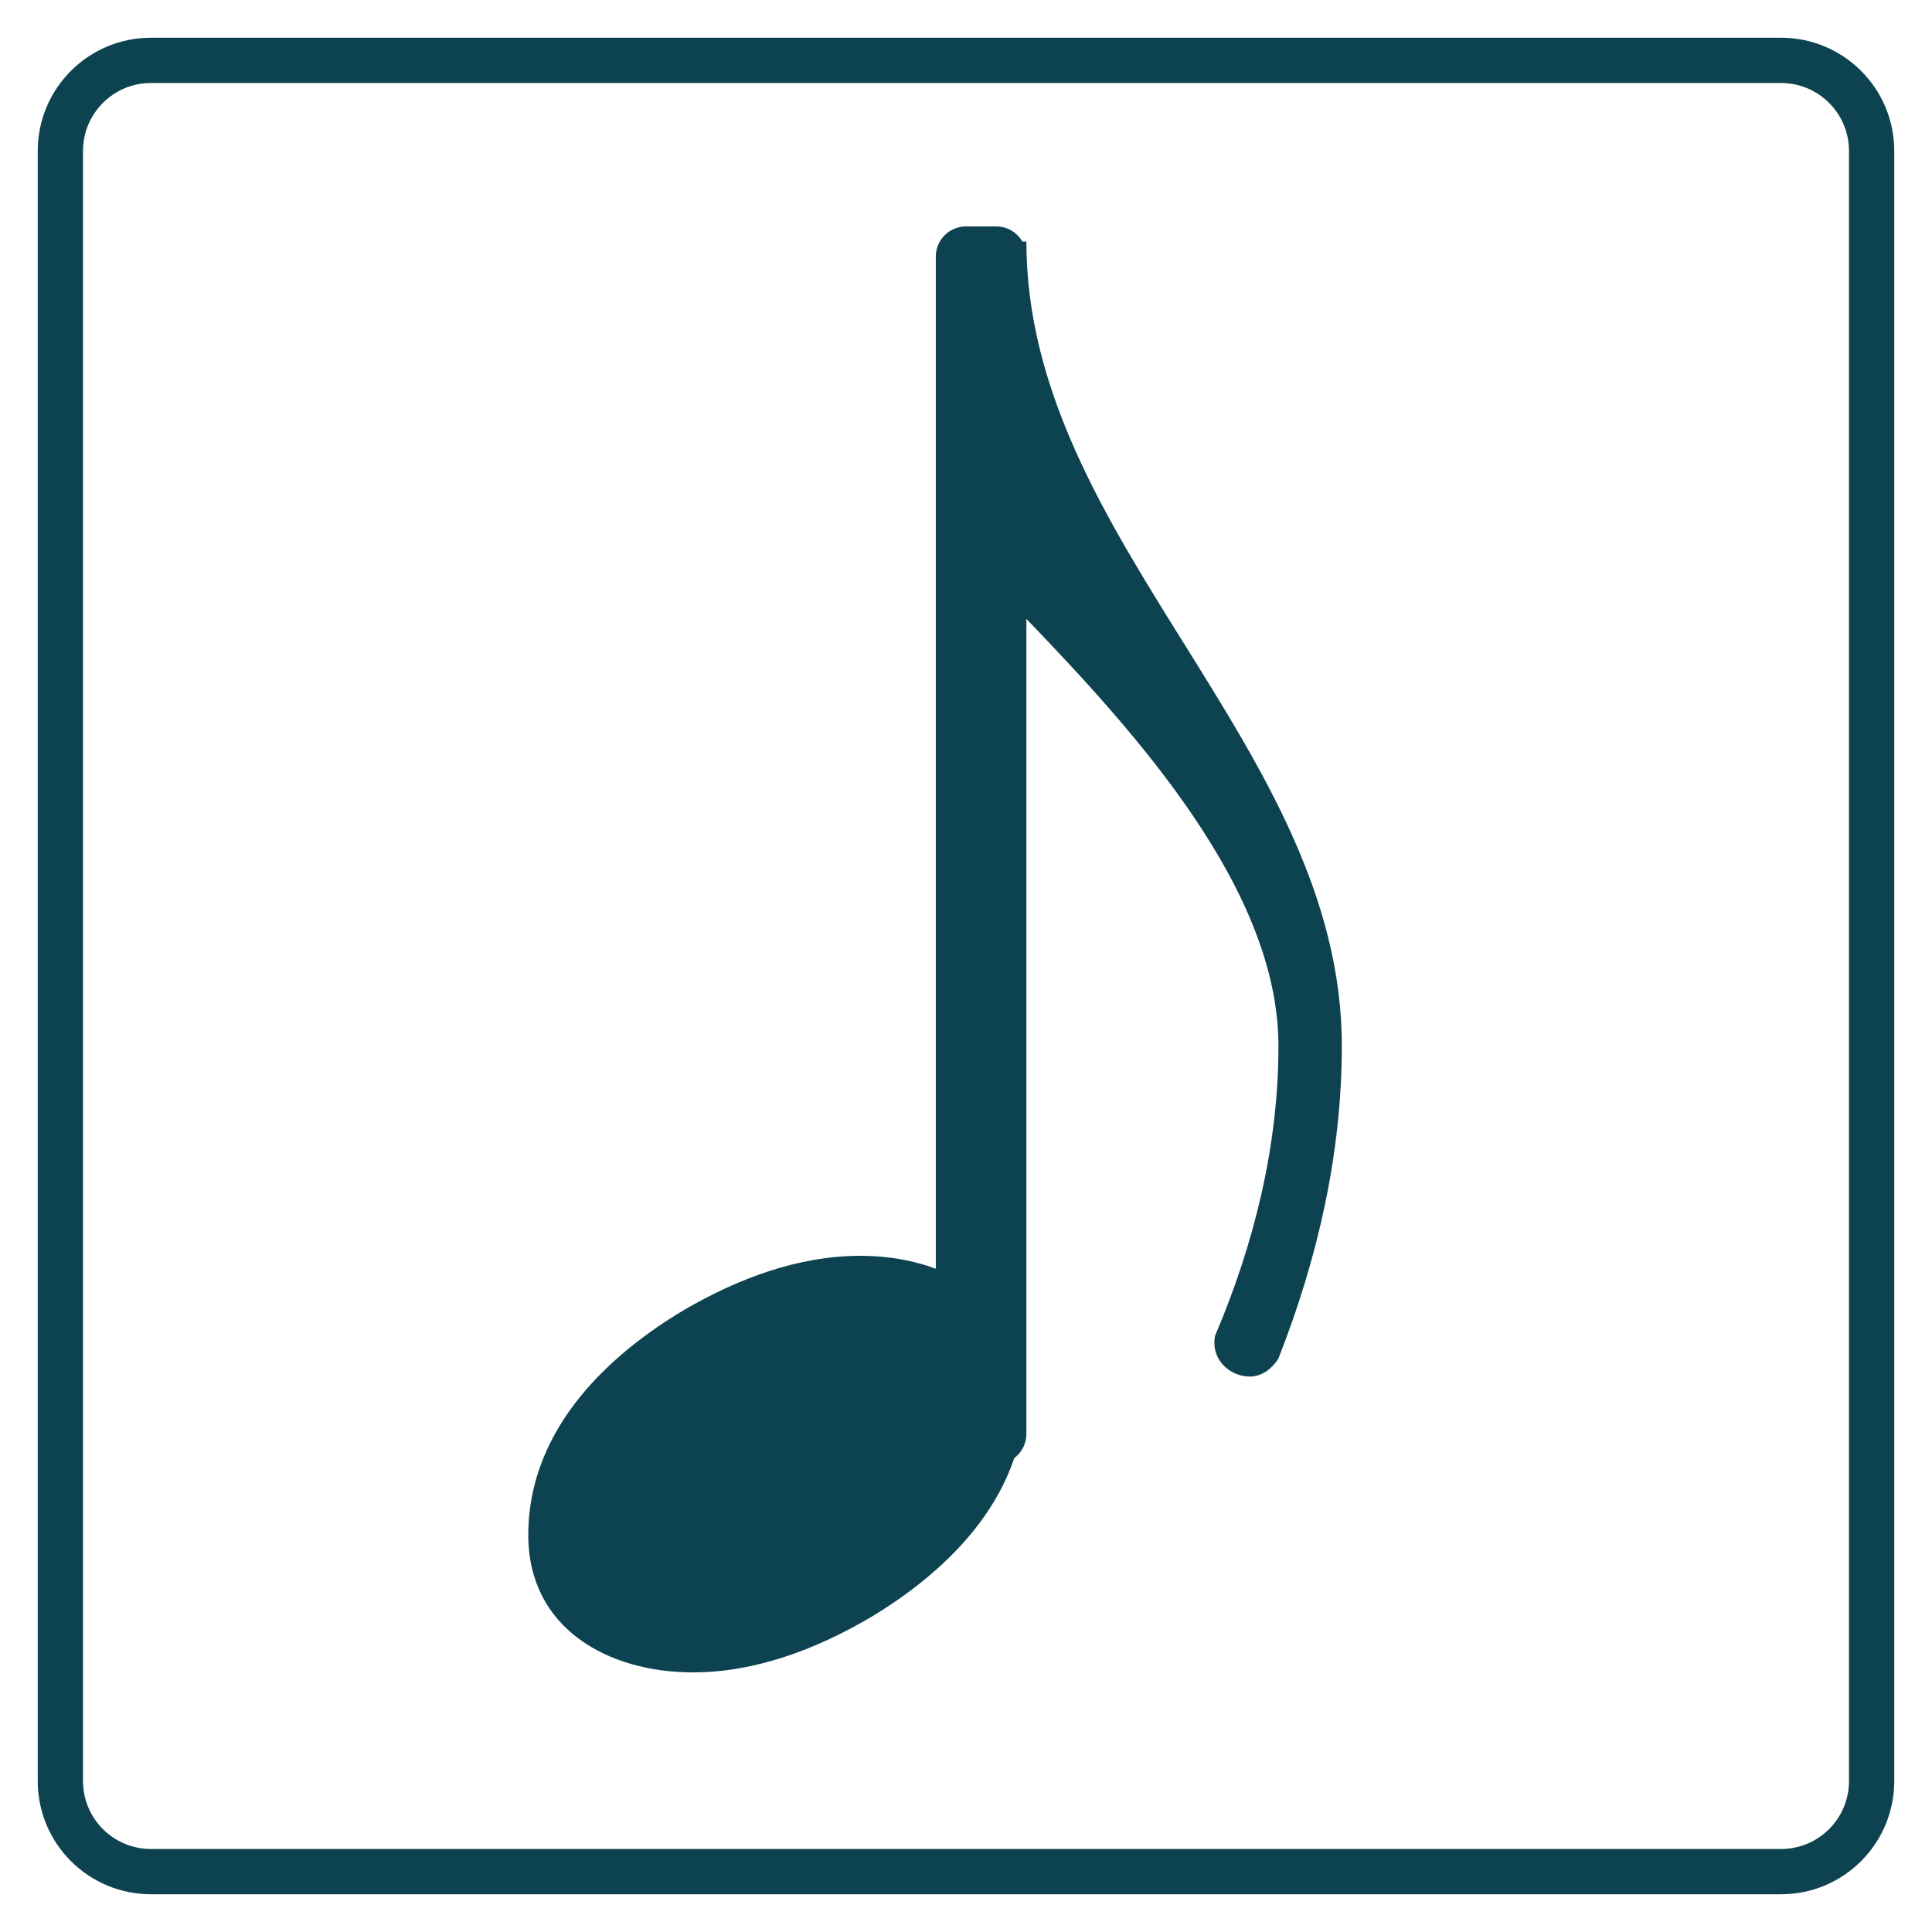
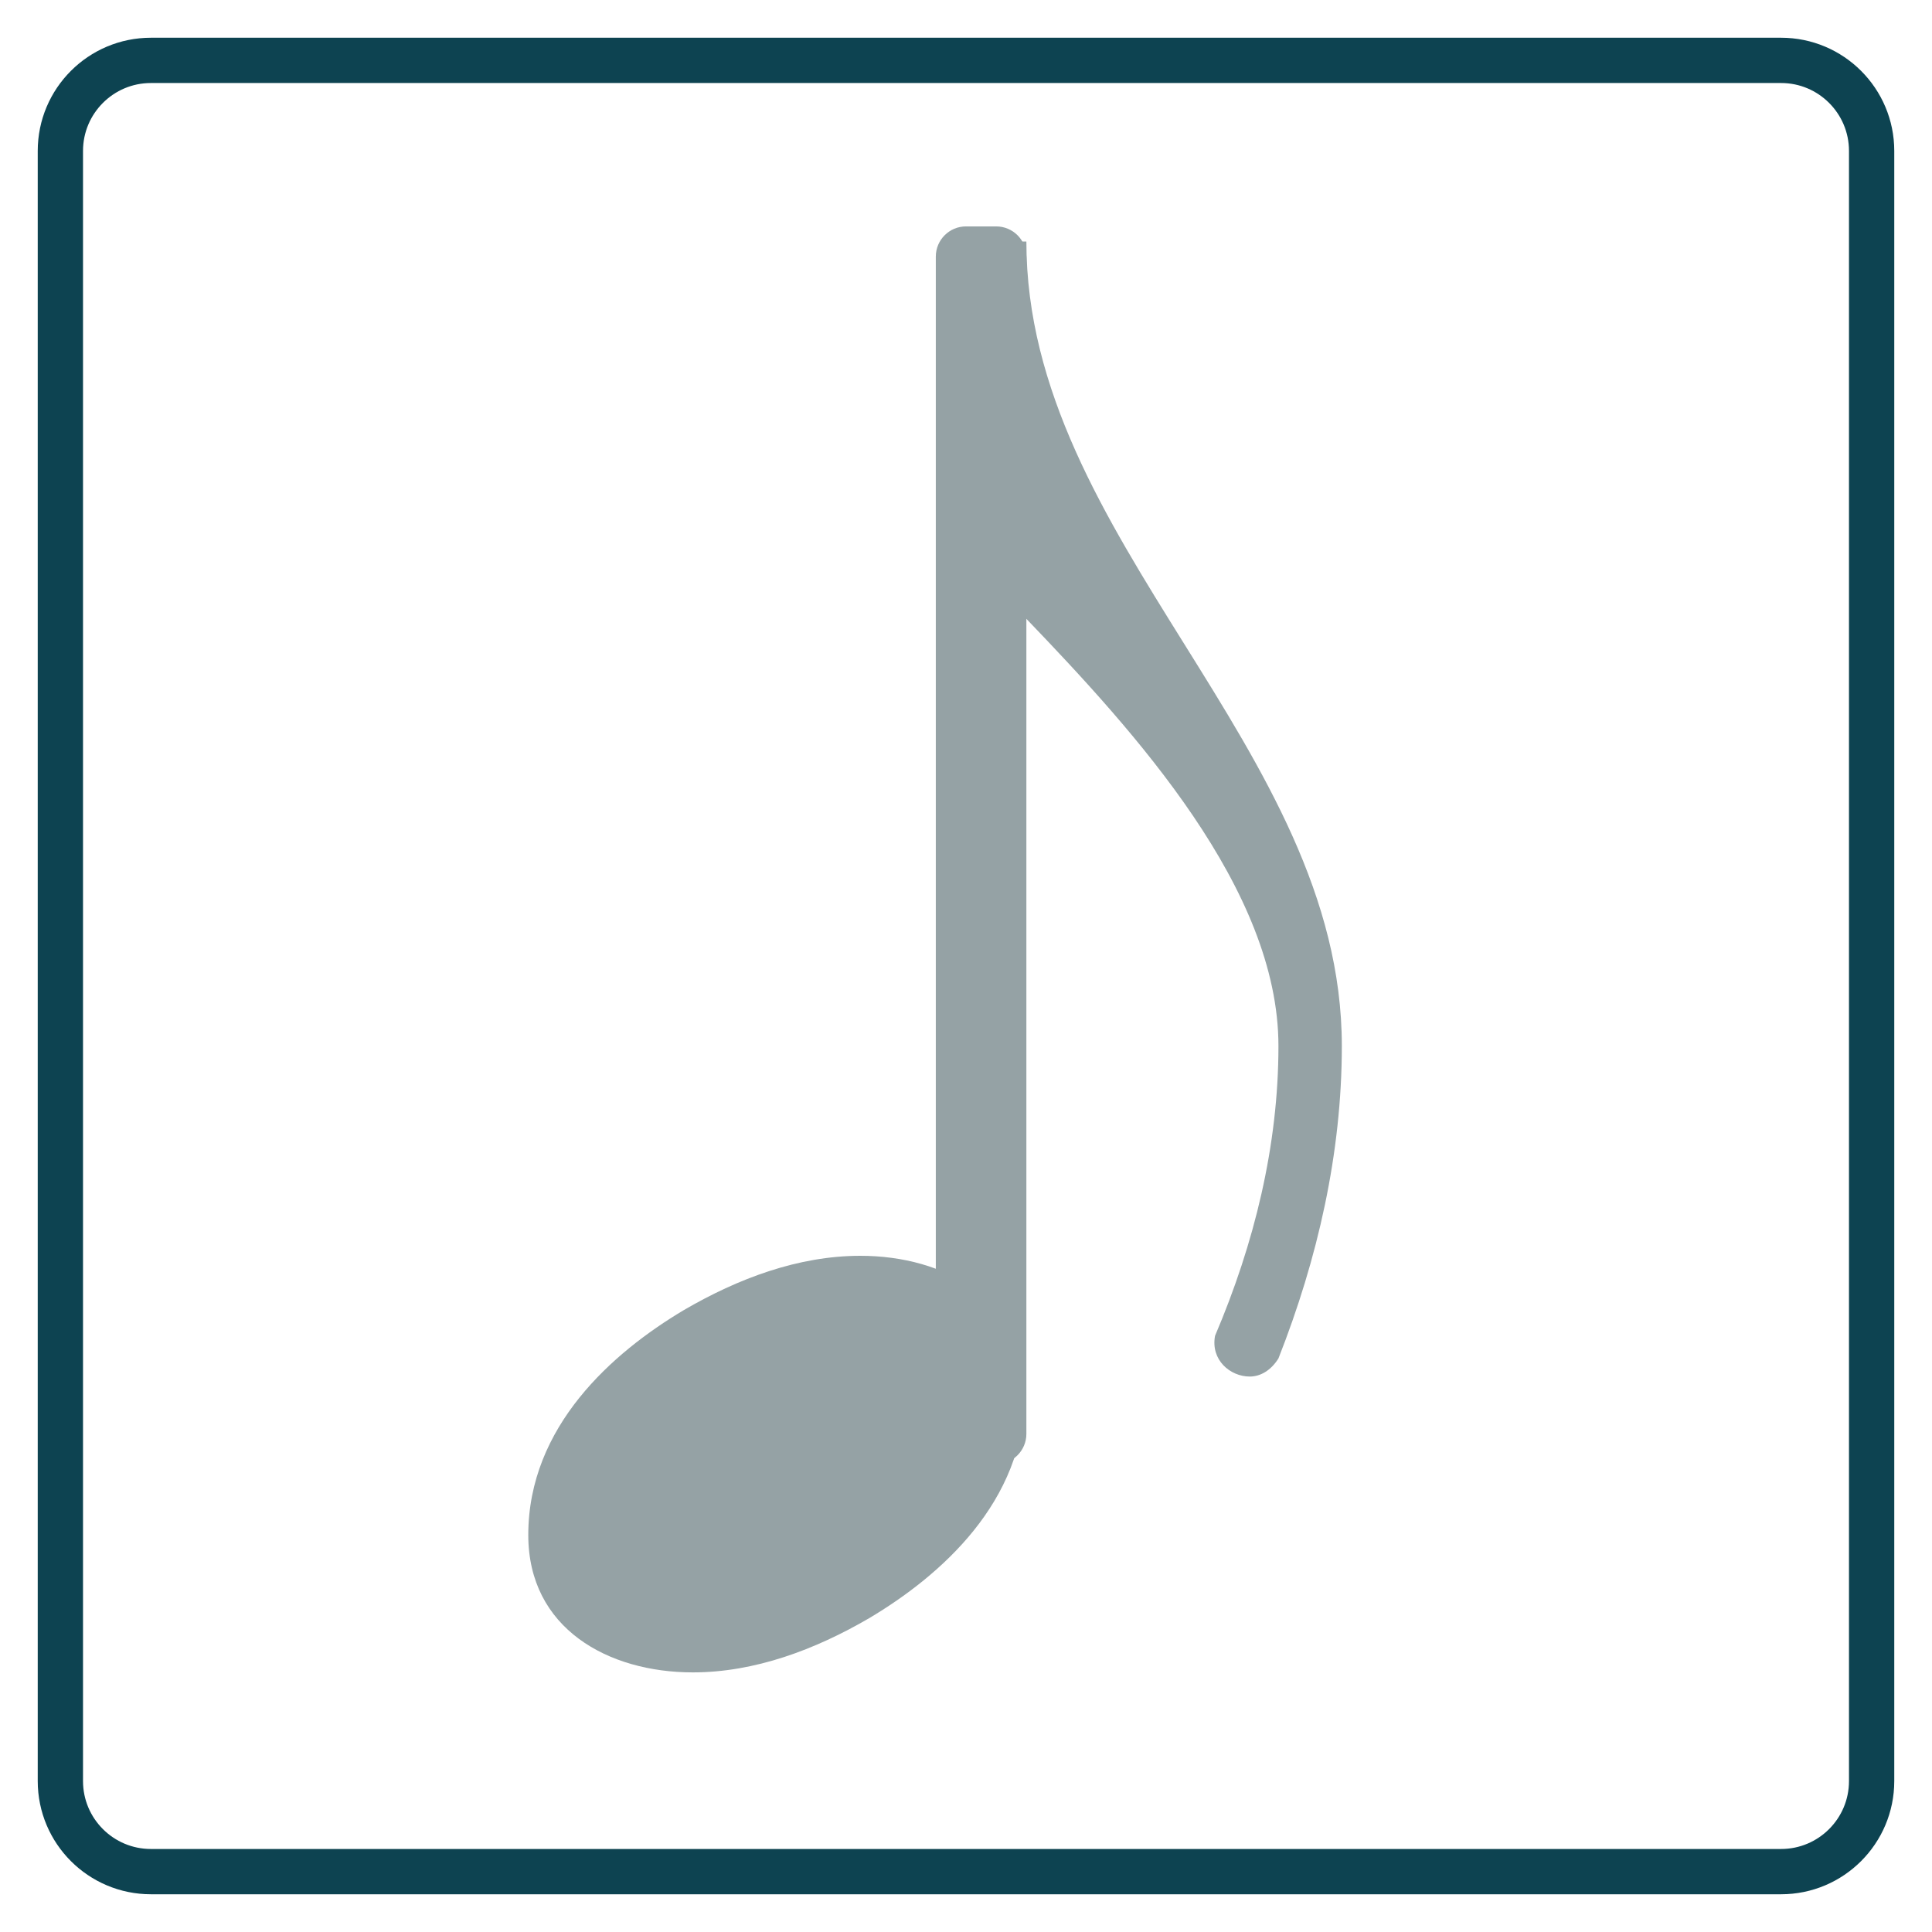
<svg xmlns="http://www.w3.org/2000/svg" id="musical_symbol-xhdpi" width="128" height="128">
  <rect x="4" y="4" rx="6" ry="6" width="120" height="120" style="fill-opacity:0.0;stroke:#0d4351;stroke-width:3;opacity:1.0" />
-   <path transform="matrix(0.1,0,0,-0.1,68,16)" d="m 0,0 c 0,-198 209,-335 209,-533 0,-71 -16,-141 -42,-207 -5,-8 -12,-12 -19,-12 -13,0 -26,11 -23,27 26,61 42,126 42,192 0,104 -95,208 -167,283 l -16,0 0,250 16,0 z" style="fill:#0d4351" />
-   <rect x="62" y="15" rx="2" ry="2" width="6" height="82" style="fill:#0d4351" />
-   <path transform="matrix(0.1,0,0,-0.1,35,97)" d="m 220,138 c 56,0 109,-29 109,-91 0,-72 -56,-121 -103,-149 -36,-21 -76,-36 -117,-36 -56,0 -109,29 -109,91 0,72 56,121 103,149 36,21 76,36 117,36 z" style="fill:#0d4351" />
+   <path transform="matrix(0.1,0,0,-0.1,68,16)" d="m 0,0 c 0,-198 209,-335 209,-533 0,-71 -16,-141 -42,-207 -5,-8 -12,-12 -19,-12 -13,0 -26,11 -23,27 26,61 42,126 42,192 0,104 -95,208 -167,283 l -16,0 0,250 16,0 z" style="fill:#95a2a5" />
+   <rect x="62" y="15" rx="2" ry="2" width="6" height="82" style="fill:#95a2a5" />
+   <path transform="matrix(0.1,0,0,-0.1,35,97)" d="m 220,138 c 56,0 109,-29 109,-91 0,-72 -56,-121 -103,-149 -36,-21 -76,-36 -117,-36 -56,0 -109,29 -109,91 0,72 56,121 103,149 36,21 76,36 117,36 z" style="fill:#95a2a5" />
</svg>
